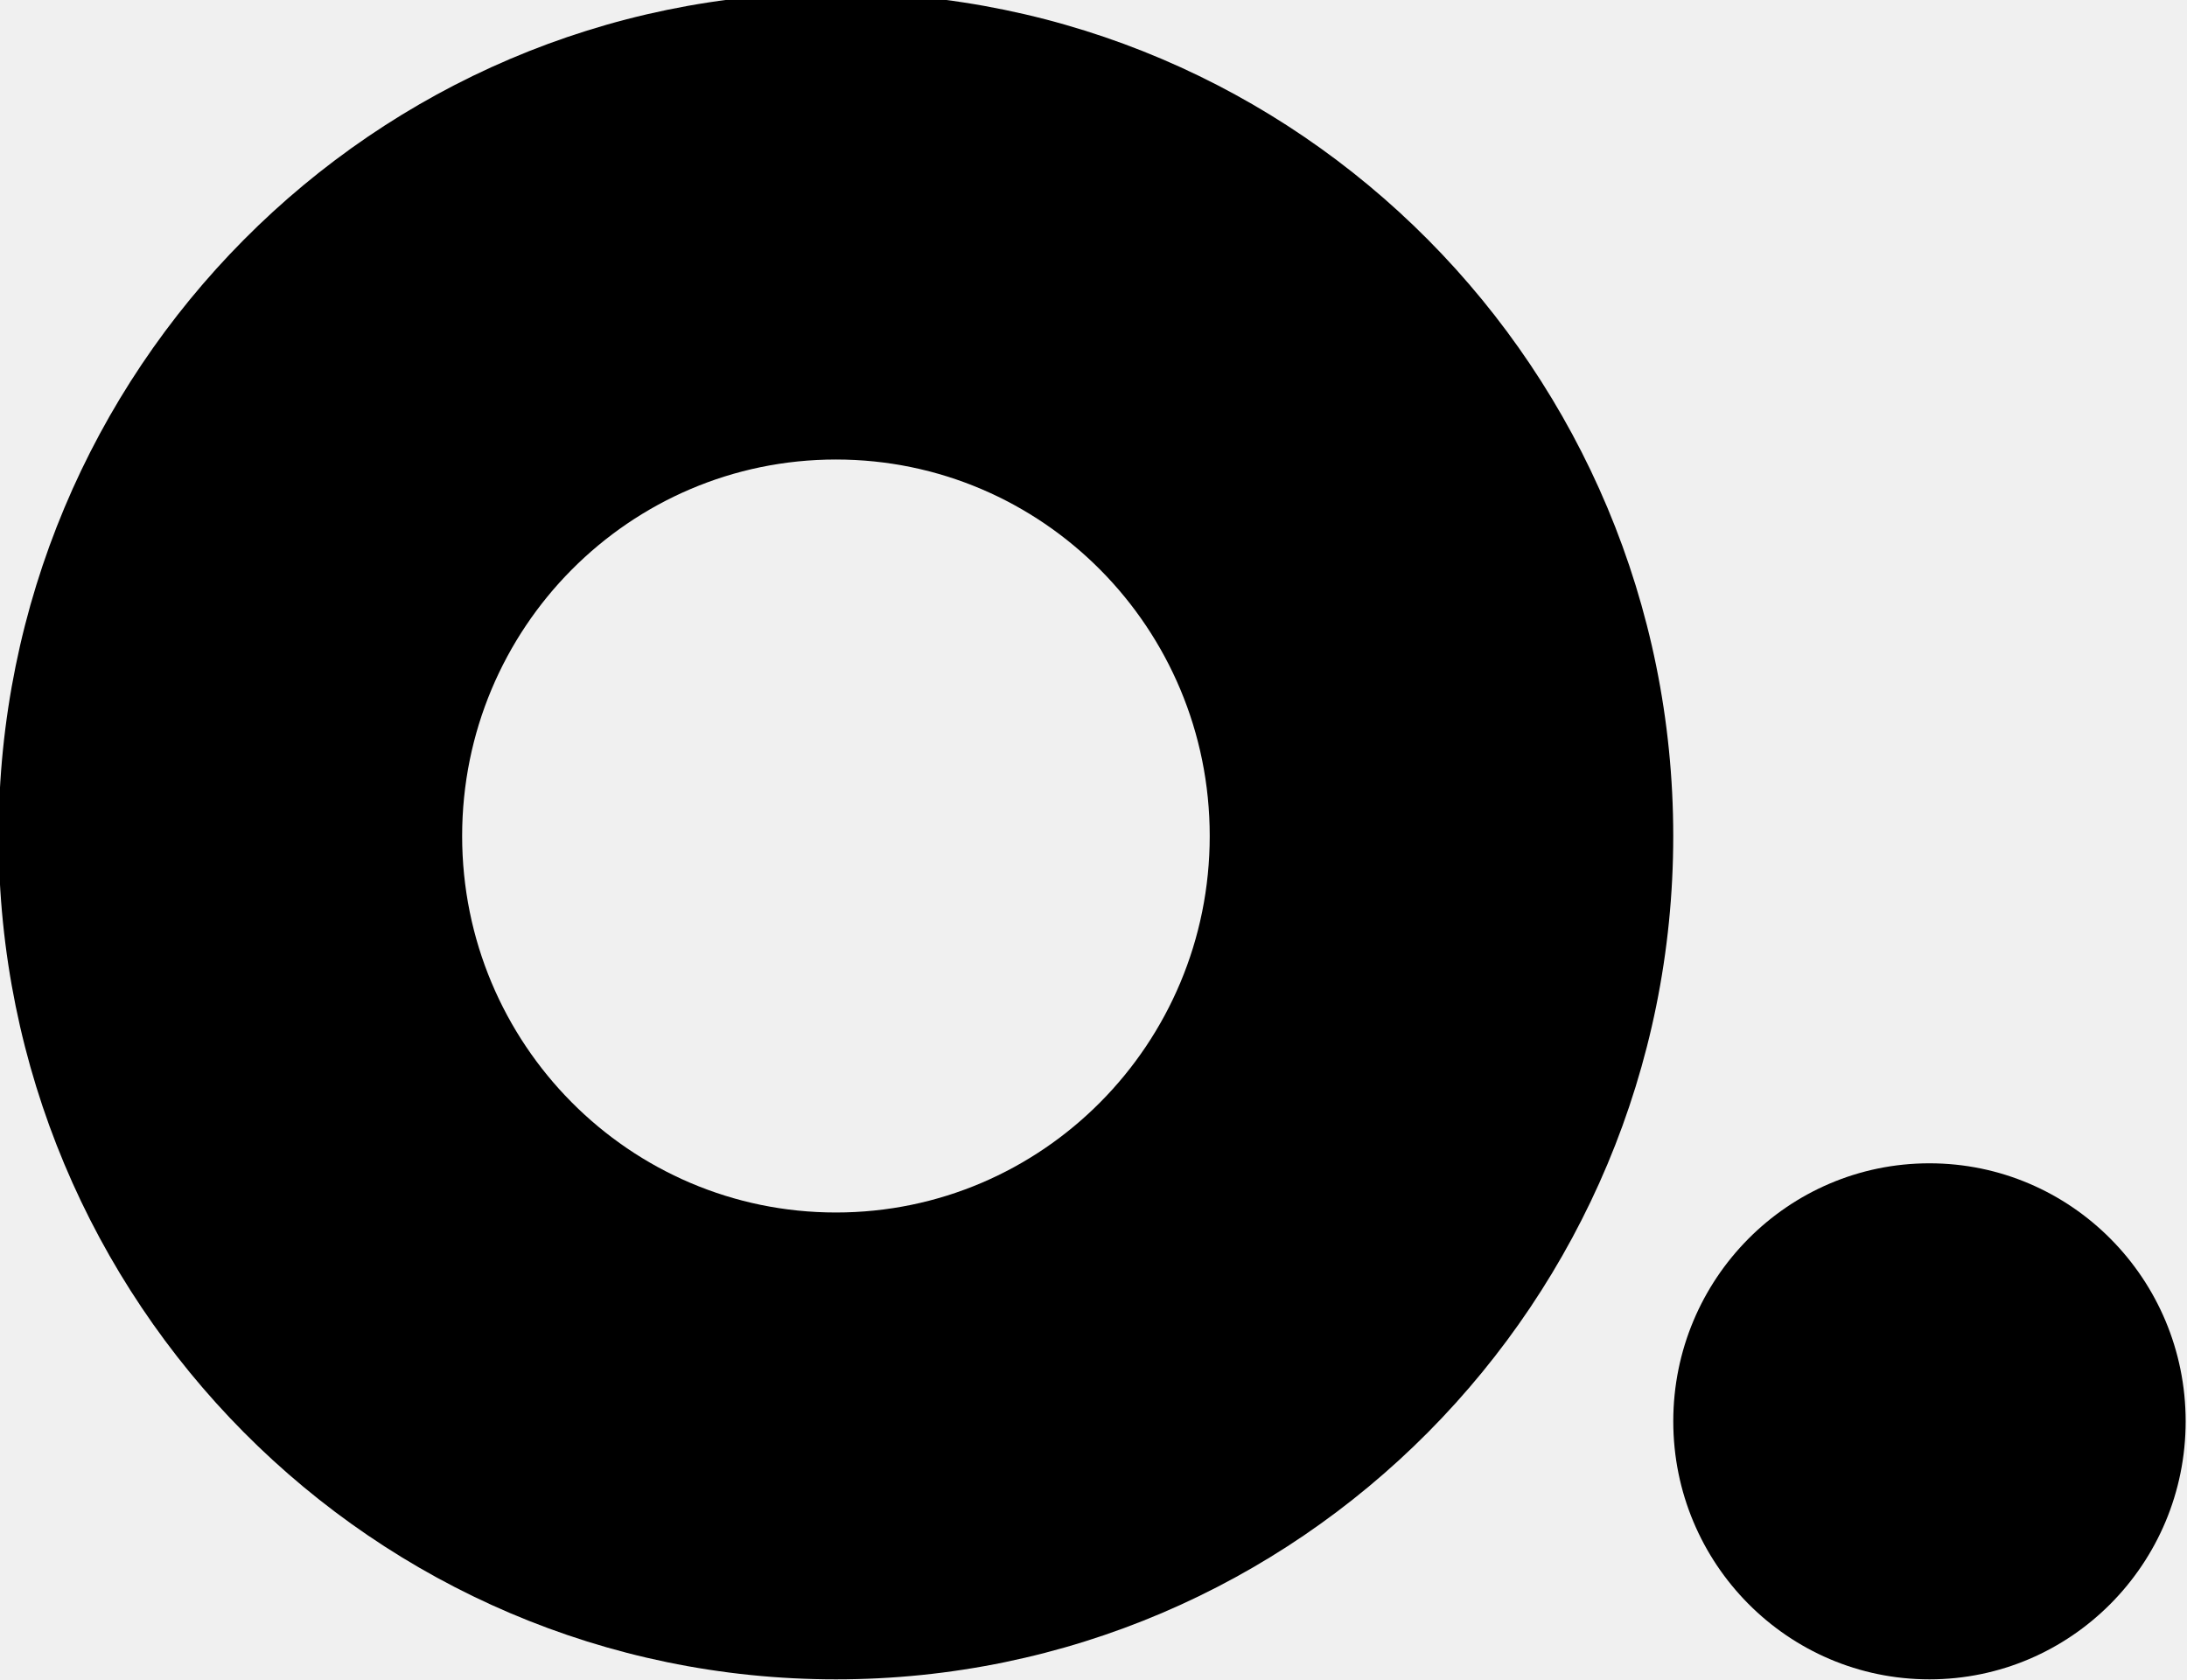
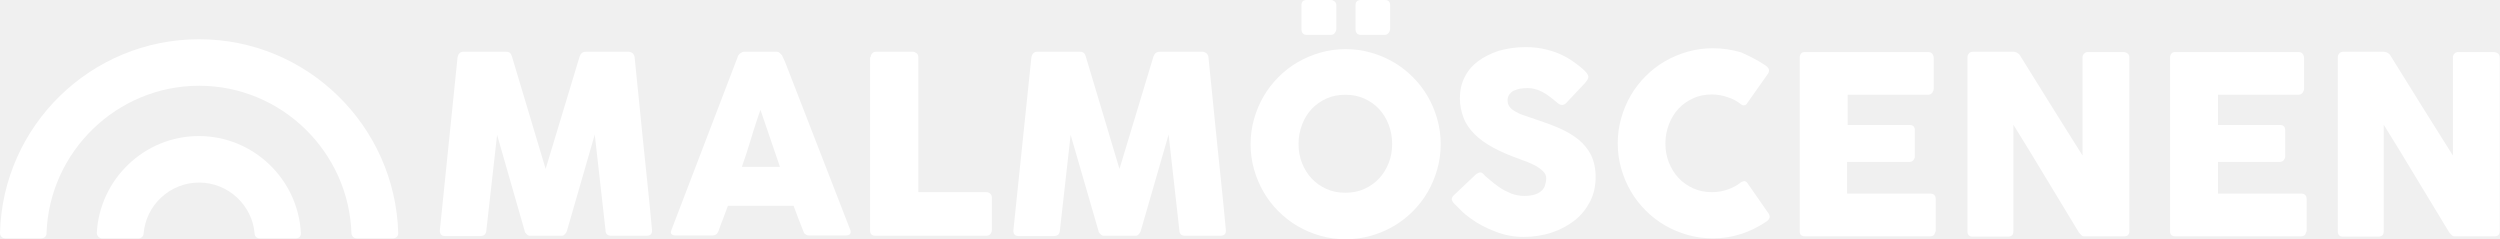
- <svg xmlns="http://www.w3.org/2000/svg" version="1.1" id="Layer_1" x="0px" y="0px" width="70px" height="53.767px" viewBox="0 0 70 53.767" enable-background="new 0 0 70 53.767" xml:space="preserve">
+ <svg xmlns="http://www.w3.org/2000/svg" version="1.1" id="Layer_1" x="0px" y="0px" viewBox="0 0 860 82.1" style="enable-background:new 0 0 860 82.1;" xml:space="preserve">
+   <style type="text/css">
+ 	.st0{fill:#FFFFFF;}
+ </style>
  <g>
-     <path d="M26.756-0.233c-14.801,0-26.8,12.088-26.8,27c0,14.911,11.999,27,26.8,27c14.8,0,26.8-12.089,26.8-27   C53.557,11.855,41.557-0.233,26.756-0.233z M26.756,38.82c-6.608,0-11.964-5.395-11.964-12.054c0-6.658,5.356-12.054,11.964-12.054   c6.608,0,11.964,5.396,11.964,12.054C38.721,33.425,33.365,38.82,26.756,38.82z" />
-     <path d="M61.756,37.245c-4.528,0-8.199,3.698-8.199,8.261c0,4.562,3.671,8.261,8.199,8.261s8.201-3.699,8.201-8.261   C69.957,40.943,66.284,37.245,61.756,37.245z" />
+     <g>
+       <path class="st0" d="M157.4,19.7c0.1-0.5,0.3-1,0.6-1.3c0.3-0.4,0.8-0.6,1.4-0.6h14.7c1.1,0,1.7,0.5,2,1.6l11.6,38.7l11.7-38.7    c0.4-1.1,1.1-1.6,2.2-1.6h14.6c0.5,0,1,0.2,1.4,0.5c0.4,0.4,0.6,0.8,0.7,1.3c1,10,2,19.9,3,29.8c1,9.8,2.1,19.8,3,29.8v0.2    c0,1.1-0.6,1.7-1.9,1.7h-12.1c-1.3,0-2-0.6-2-1.9l-3.7-32.9l-9.6,33.2c-0.1,0.3-0.3,0.6-0.6,1c-0.4,0.4-0.7,0.6-1,0.6h-11.2    c-0.3,0-0.7-0.2-1.1-0.6c-0.4-0.4-0.6-0.7-0.6-1L171,46.4l-3.7,32.9c-0.1,1.3-0.8,1.9-2.1,1.9h-12.1c-1.2,0-1.8-0.6-1.8-1.9    L157.4,19.7z" />
+       <path class="st0" d="M253.8,19.5c0-0.2,0.1-0.4,0.3-0.6c0.2-0.2,0.3-0.4,0.6-0.6s0.5-0.3,0.7-0.4c0.3-0.1,0.5-0.1,0.7-0.1H267    c0.5,0,0.9,0.1,1.2,0.4c0.3,0.3,0.6,0.6,0.8,0.8l1.1,2.4l22.4,57.7c0.2,0.6,0.2,1-0.1,1.4c-0.3,0.4-0.9,0.5-1.6,0.5h-12.2    c-0.7,0-1.2-0.1-1.5-0.4c-0.4-0.2-0.6-0.6-0.8-1.2c-0.6-1.4-1.1-2.9-1.7-4.3c-0.5-1.4-1.1-2.9-1.6-4.3h-22.6    c-0.5,1.4-1.1,2.9-1.6,4.3c-0.6,1.4-1.1,2.9-1.6,4.3c-0.4,1.1-1.1,1.6-2.2,1.6h-12.6c-0.5,0-1-0.1-1.3-0.4    c-0.4-0.3-0.4-0.7-0.2-1.3L253.8,19.5z M261.6,37.8c-0.5,1.4-1.1,3-1.6,4.7c-0.6,1.7-1.1,3.4-1.6,5.1c-0.5,1.7-1.1,3.4-1.6,5.1    c-0.6,1.7-1.1,3.2-1.6,4.7h13.1L261.6,37.8z" />
+       <path class="st0" d="M299.5,19.7c0-0.5,0.2-1,0.5-1.3c0.3-0.4,0.8-0.6,1.4-0.6H314c0.5,0,0.9,0.2,1.3,0.5c0.4,0.3,0.6,0.8,0.6,1.4    v46.4h23.4c0.5,0,1,0.2,1.3,0.5c0.4,0.3,0.6,0.8,0.6,1.4v11.2c0,0.5-0.2,0.9-0.5,1.3c-0.3,0.4-0.8,0.6-1.4,0.6h-38.1    c-1.3,0-1.9-0.6-1.9-1.9V19.7z" />
+       <path class="st0" d="M354.8,19.7c0.1-0.5,0.3-1,0.6-1.3c0.3-0.4,0.8-0.6,1.4-0.6h14.7c1.1,0,1.7,0.5,2,1.6l11.6,38.7l11.7-38.7    c0.4-1.1,1.1-1.6,2.2-1.6h14.6c0.5,0,1,0.2,1.4,0.5c0.4,0.4,0.6,0.8,0.7,1.3c1,10,2,19.9,3,29.8c1,9.8,2.1,19.8,3,29.8v0.2    c0,1.1-0.6,1.7-1.9,1.7h-12.1c-1.3,0-2-0.6-2-1.9l-3.7-32.9l-9.6,33.2c-0.1,0.3-0.3,0.6-0.6,1s-0.7,0.6-1,0.6h-11.2    c-0.3,0-0.7-0.2-1.1-0.6c-0.4-0.4-0.6-0.7-0.6-1l-9.6-33.1l-3.7,32.9c-0.1,1.3-0.8,1.9-2.1,1.9h-12.1c-1.2,0-1.8-0.6-1.8-1.9    L354.8,19.7z" />
+       <path class="st0" d="M430.2,49.6c0-3,0.4-5.9,1.2-8.7s1.9-5.4,3.3-7.8c1.4-2.4,3.1-4.6,5.1-6.6c2-2,4.2-3.7,6.6-5.1    c2.4-1.4,5-2.5,7.8-3.3c2.8-0.8,5.7-1.2,8.7-1.2c3,0,5.9,0.4,8.7,1.2c2.8,0.8,5.4,1.9,7.8,3.3c2.4,1.4,4.6,3.1,6.6,5.1    c2,2,3.7,4.2,5.1,6.6c1.4,2.4,2.5,5,3.3,7.8c0.8,2.8,1.2,5.7,1.2,8.7c0,3-0.4,5.9-1.2,8.7c-0.8,2.8-1.9,5.4-3.3,7.8    c-1.4,2.4-3.1,4.6-5.1,6.6c-2,2-4.2,3.7-6.6,5.1c-2.4,1.4-5,2.5-7.8,3.3c-2.8,0.8-5.7,1.2-8.7,1.2c-3,0-5.9-0.4-8.7-1.2    c-2.8-0.8-5.4-1.9-7.8-3.3c-2.4-1.4-4.6-3.1-6.6-5.1c-2-2-3.7-4.2-5.1-6.6c-1.4-2.4-2.5-5-3.3-7.8S430.2,52.6,430.2,49.6z     M446.7,49.5c0,2.4,0.4,4.6,1.2,6.6c0.8,2,1.9,3.8,3.3,5.3c1.4,1.5,3.1,2.7,5.1,3.6c2,0.9,4.1,1.3,6.5,1.3s4.5-0.4,6.5-1.3    c2-0.9,3.7-2.1,5.1-3.6c1.4-1.5,2.5-3.3,3.3-5.3c0.8-2,1.2-4.2,1.2-6.6c0-2.3-0.4-4.5-1.2-6.6c-0.8-2.1-1.9-3.9-3.3-5.4    c-1.4-1.5-3.1-2.7-5.1-3.6c-2-0.9-4.1-1.3-6.5-1.3s-4.5,0.4-6.5,1.3c-2,0.9-3.7,2.1-5.1,3.6c-1.4,1.5-2.5,3.3-3.3,5.4    C447.1,45,446.7,47.2,446.7,49.5z M447.7,1.8c0-1.2,0.6-1.8,1.8-1.8h8.4c0.4,0,0.8,0.2,1.2,0.5c0.4,0.3,0.6,0.8,0.6,1.3v8.1    c0,0.5-0.2,1-0.5,1.4c-0.3,0.4-0.7,0.7-1.3,0.7h-8.4c-1.2,0-1.8-0.7-1.8-2.1V1.8z M466.3,1.8c0-1.2,0.6-1.8,1.9-1.8h8.2    c1.2,0,1.8,0.6,1.8,1.8v8.1c0,0.5-0.2,1-0.5,1.4c-0.3,0.4-0.8,0.7-1.3,0.7h-8.2c-1.3,0-1.9-0.7-1.9-2.1V1.8z" />
+       <path class="st0" d="M511.1,60.7c0.5,0.4,1.1,0.9,1.9,1.6c0.8,0.7,1.6,1.3,2.6,2c1.4,1,2.9,1.7,4.3,2.3c1.4,0.5,2.9,0.8,4.5,0.8    c1.4,0,2.7-0.2,3.6-0.5c1-0.3,1.8-0.8,2.3-1.3c0.6-0.5,1-1.2,1.2-1.9c0.2-0.7,0.4-1.5,0.4-2.3c0-0.9-0.3-1.7-1-2.4    s-1.5-1.3-2.5-1.9c-1-0.5-2-1-3-1.4c-1.1-0.4-2-0.7-2.7-1c-3.4-1.2-6.4-2.5-9-3.9c-2.6-1.4-4.7-2.9-6.4-4.6s-3-3.5-3.8-5.6    s-1.3-4.3-1.3-6.8c0-2.6,0.5-5,1.6-7.2c1.1-2.2,2.6-4,4.6-5.5c2-1.5,4.4-2.7,7.1-3.6c2.8-0.8,5.9-1.3,9.3-1.3    c2.6,0,5.1,0.3,7.4,0.9c2.4,0.6,4.7,1.5,7,2.8c1,0.6,1.9,1.2,2.7,1.8c0.9,0.6,1.6,1.2,2.3,1.8c0.7,0.6,1.2,1.1,1.6,1.6    c0.4,0.5,0.6,1,0.6,1.3c0,0.4-0.1,0.7-0.3,1c-0.2,0.3-0.5,0.7-0.8,1.1l-6.5,6.9c-0.5,0.5-1,0.7-1.4,0.7c-0.4,0-0.8-0.1-1.1-0.3    c-0.3-0.2-0.7-0.5-1.1-0.9l-0.4-0.3c-0.6-0.5-1.2-1-1.9-1.5c-0.7-0.5-1.4-1-2.2-1.4c-0.8-0.4-1.6-0.8-2.5-1    c-0.9-0.3-1.8-0.4-2.7-0.4c-0.9,0-1.8,0.1-2.6,0.2c-0.8,0.2-1.5,0.4-2.2,0.7c-0.6,0.3-1.1,0.8-1.5,1.3c-0.4,0.6-0.6,1.2-0.6,2    c0,0.8,0.2,1.5,0.6,2.1c0.4,0.6,1,1.1,1.8,1.6c0.8,0.5,1.8,1,3,1.4c1.2,0.4,2.5,0.9,4.1,1.4c3,1,5.8,2,8.3,3.1    c2.5,1.1,4.7,2.4,6.6,3.9c1.8,1.5,3.3,3.3,4.3,5.3c1,2.1,1.6,4.6,1.6,7.5c0,3.1-0.6,6-1.9,8.5c-1.3,2.5-3,4.7-5.3,6.5    s-4.9,3.2-7.9,4.2c-3,1-6.3,1.5-9.7,1.5c-3.3,0-6.5-0.6-9.6-1.8c-3.2-1.2-6.1-2.7-8.8-4.7c-1.1-0.8-2.1-1.6-2.9-2.4    c-0.8-0.8-1.4-1.4-1.9-1.9l-0.1-0.1c0-0.1-0.1-0.1-0.1-0.1c0,0-0.1,0-0.1-0.1c0-0.1-0.1-0.1-0.1-0.1c0,0-0.1,0-0.1-0.1    c-0.7-0.7-1-1.3-1-1.7c0-0.5,0.3-1,1-1.6l7.4-7c0.6-0.4,1.1-0.6,1.4-0.6c0.3,0,0.5,0.1,0.8,0.3S510.7,60.4,511.1,60.7z" />
+       <path class="st0" d="M607.3,22.5c0.5,0.3,0.8,0.7,1.1,1.1c0.2,0.5,0.2,1-0.1,1.6l-7.2,10.2c-0.3,0.5-0.6,0.8-1,0.8    c-0.4,0.1-0.8,0-1.3-0.4c-1.4-1.1-2.9-1.9-4.6-2.4c-1.7-0.6-3.5-0.9-5.3-0.9c-2.3,0-4.5,0.4-6.4,1.3c-2,0.9-3.7,2.1-5.1,3.6    c-1.4,1.5-2.5,3.3-3.3,5.4s-1.2,4.2-1.2,6.6c0,2.3,0.4,4.5,1.2,6.5c0.8,2,1.9,3.8,3.3,5.3c1.4,1.5,3.1,2.7,5.1,3.6    c2,0.9,4.1,1.3,6.4,1.3c1.9,0,3.7-0.3,5.4-0.9c1.7-0.6,3.3-1.4,4.6-2.5c0.5-0.3,0.9-0.4,1.3-0.4c0.3,0.1,0.7,0.3,1,0.8l7.3,10.5    c0.3,0.6,0.4,1.2,0.1,1.6c-0.2,0.4-0.6,0.8-1.1,1.1c-2.7,1.8-5.5,3.2-8.6,4.2s-6.3,1.5-9.7,1.5c-3,0-5.9-0.4-8.7-1.2    c-2.8-0.8-5.4-1.9-7.8-3.3c-2.4-1.4-4.6-3.1-6.6-5.1c-2-2-3.7-4.2-5.1-6.6c-1.4-2.4-2.5-5-3.3-7.8s-1.2-5.7-1.2-8.7    c0-3,0.4-5.9,1.2-8.7s1.9-5.4,3.3-7.8c1.4-2.4,3.1-4.6,5.1-6.6c2-2,4.2-3.7,6.6-5.1c2.4-1.4,5-2.5,7.8-3.3    c2.8-0.8,5.7-1.2,8.7-1.2c3.4,0,6.6,0.5,9.7,1.4C601.8,19.3,604.7,20.7,607.3,22.5z" />
+       <path class="st0" d="M619.1,19.8c0-0.6,0.2-1.1,0.5-1.4c0.3-0.4,0.8-0.5,1.4-0.5h42.3c0.6,0,1.1,0.2,1.4,0.6    c0.3,0.4,0.5,0.9,0.5,1.5v10.5c0,0.5-0.2,0.9-0.5,1.4c-0.3,0.4-0.8,0.7-1.5,0.7h-27.6V43h21.3c0.5,0,1,0.1,1.3,0.4    s0.5,0.7,0.5,1.3v9.2c0,0.4-0.2,0.8-0.5,1.2c-0.3,0.4-0.8,0.6-1.4,0.6h-21.4v10.9h28.6c1.3,0,1.9,0.7,1.9,2v10.7    c0,0.3-0.1,0.5-0.3,0.8c-0.1,0.8-0.7,1.2-1.7,1.2H621c-0.6,0-1-0.1-1.4-0.4s-0.5-0.8-0.5-1.4V19.8z" />
+       <path class="st0" d="M676.8,19.7c0-0.5,0.2-1,0.5-1.3c0.3-0.4,0.8-0.6,1.4-0.6h13.9c0.4,0,0.8,0.1,1.2,0.3c0.4,0.2,0.8,0.5,1.1,1    c3.6,5.8,7.2,11.6,10.7,17.2c3.6,5.7,7.1,11.4,10.8,17.2V19.5c0.1-0.5,0.3-0.9,0.7-1.2c0.3-0.3,0.7-0.4,1.2-0.4h12.1    c0.6,0,1.1,0.2,1.5,0.5c0.4,0.3,0.6,0.8,0.6,1.4v59.8c0,0.6-0.2,1-0.5,1.3c-0.3,0.3-0.8,0.4-1.4,0.4h-13.6c-0.4,0-0.7-0.1-1-0.4    c-0.3-0.3-0.6-0.6-0.9-1c-3.8-6.3-7.5-12.4-11.2-18.5c-3.7-6.1-7.4-12.3-11.3-18.5v36.6c0,0.6-0.1,1.1-0.4,1.4    c-0.3,0.3-0.8,0.5-1.5,0.5h-12.1c-0.7,0-1.1-0.2-1.4-0.5c-0.3-0.4-0.4-0.8-0.4-1.3V19.7z" />
+       <path class="st0" d="M746.5,19.8c0-0.6,0.2-1.1,0.5-1.4c0.3-0.4,0.8-0.5,1.4-0.5h42.3c0.6,0,1.1,0.2,1.4,0.6    c0.3,0.4,0.5,0.9,0.5,1.5v10.5c0,0.5-0.2,0.9-0.5,1.4c-0.3,0.4-0.8,0.7-1.5,0.7H763V43h21.3c0.5,0,1,0.1,1.3,0.4s0.5,0.7,0.5,1.3    v9.2c0,0.4-0.2,0.8-0.5,1.2c-0.3,0.4-0.8,0.6-1.4,0.6H763v10.9h28.6c1.3,0,1.9,0.7,1.9,2v10.7c0,0.3-0.1,0.5-0.3,0.8    c-0.1,0.8-0.7,1.2-1.7,1.2h-43.1c-0.6,0-1-0.1-1.4-0.4s-0.5-0.8-0.5-1.4V19.8z" />
+       <path class="st0" d="M804.2,19.7c0-0.5,0.2-1,0.5-1.3c0.3-0.4,0.8-0.6,1.4-0.6H820c0.4,0,0.8,0.1,1.2,0.3c0.4,0.2,0.8,0.5,1.1,1    c3.6,5.8,7.2,11.6,10.7,17.2c3.6,5.7,7.1,11.4,10.8,17.2V19.5c0.1-0.5,0.3-0.9,0.7-1.2c0.3-0.3,0.7-0.4,1.2-0.4h12.1    c0.6,0,1.1,0.2,1.5,0.5c0.4,0.3,0.6,0.8,0.6,1.4v59.8c0,0.6-0.2,1-0.5,1.3c-0.3,0.3-0.8,0.4-1.4,0.4h-13.6c-0.4,0-0.7-0.1-1-0.4    c-0.3-0.3-0.6-0.6-0.9-1c-3.8-6.3-7.5-12.4-11.2-18.5c-3.7-6.1-7.4-12.3-11.3-18.5v36.6c0,0.6-0.1,1.1-0.4,1.4    c-0.3,0.3-0.8,0.5-1.5,0.5h-12.1c-0.7,0-1.1-0.2-1.4-0.5c-0.3-0.4-0.4-0.8-0.4-1.3V19.7z" />
+     </g>
  </g>
+   <path class="st0" d="M135.2,82h-12.5c-1,0-1.7-0.8-1.8-1.7C120,52.2,96.8,29.5,68.5,29.5S16.9,52.2,16,80.3c0,1-0.8,1.7-1.8,1.7H1.8  c-1,0-1.8-0.8-1.8-1.8c0.9-37,31.3-66.7,68.5-66.7S136,43.3,137,80.3C137,81.2,136.2,82,135.2,82z" />
+   <path class="st0" d="M101.8,82H89.3c-0.9,0-1.7-0.7-1.7-1.6c-0.8-9.8-9.1-17.6-19.1-17.6s-18.3,7.7-19.1,17.6  c-0.1,0.9-0.8,1.6-1.7,1.6H35.1c-1,0-1.8-0.9-1.8-1.9c1-18.5,16.4-33.3,35.1-33.3s34.1,14.8,35.1,33.3C103.6,81.2,102.9,82,101.8,82  z" />
</svg>
